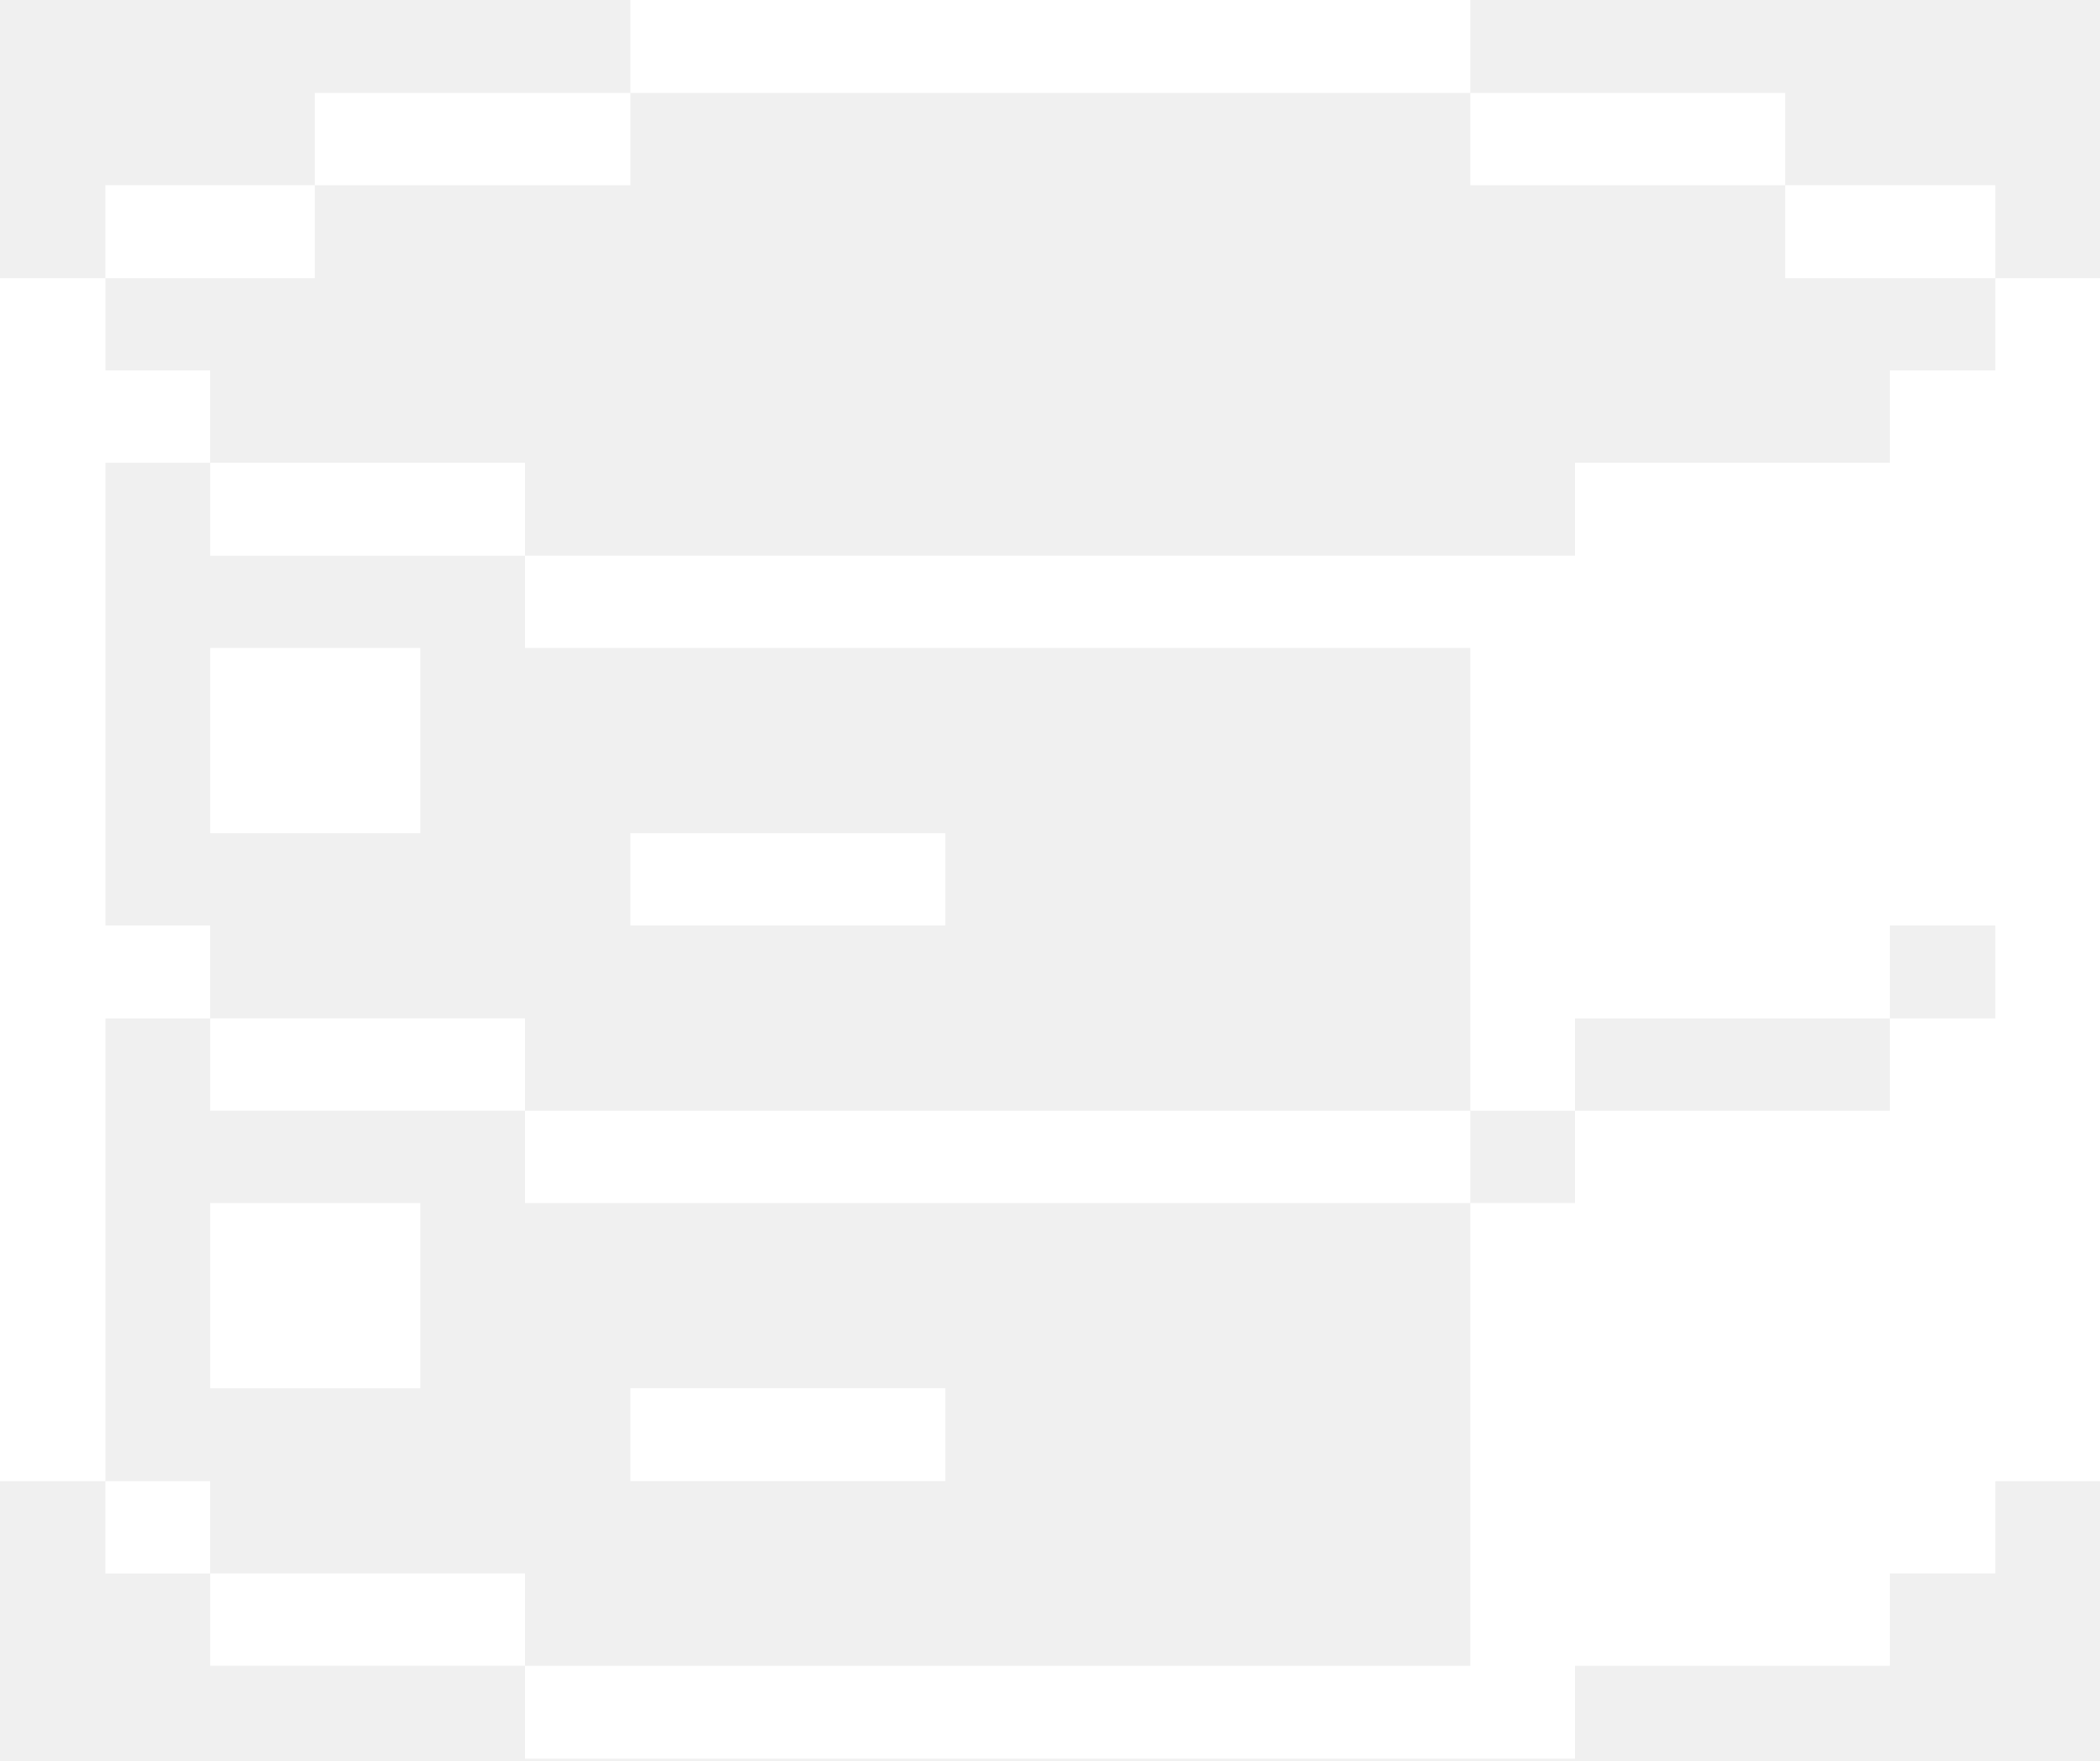
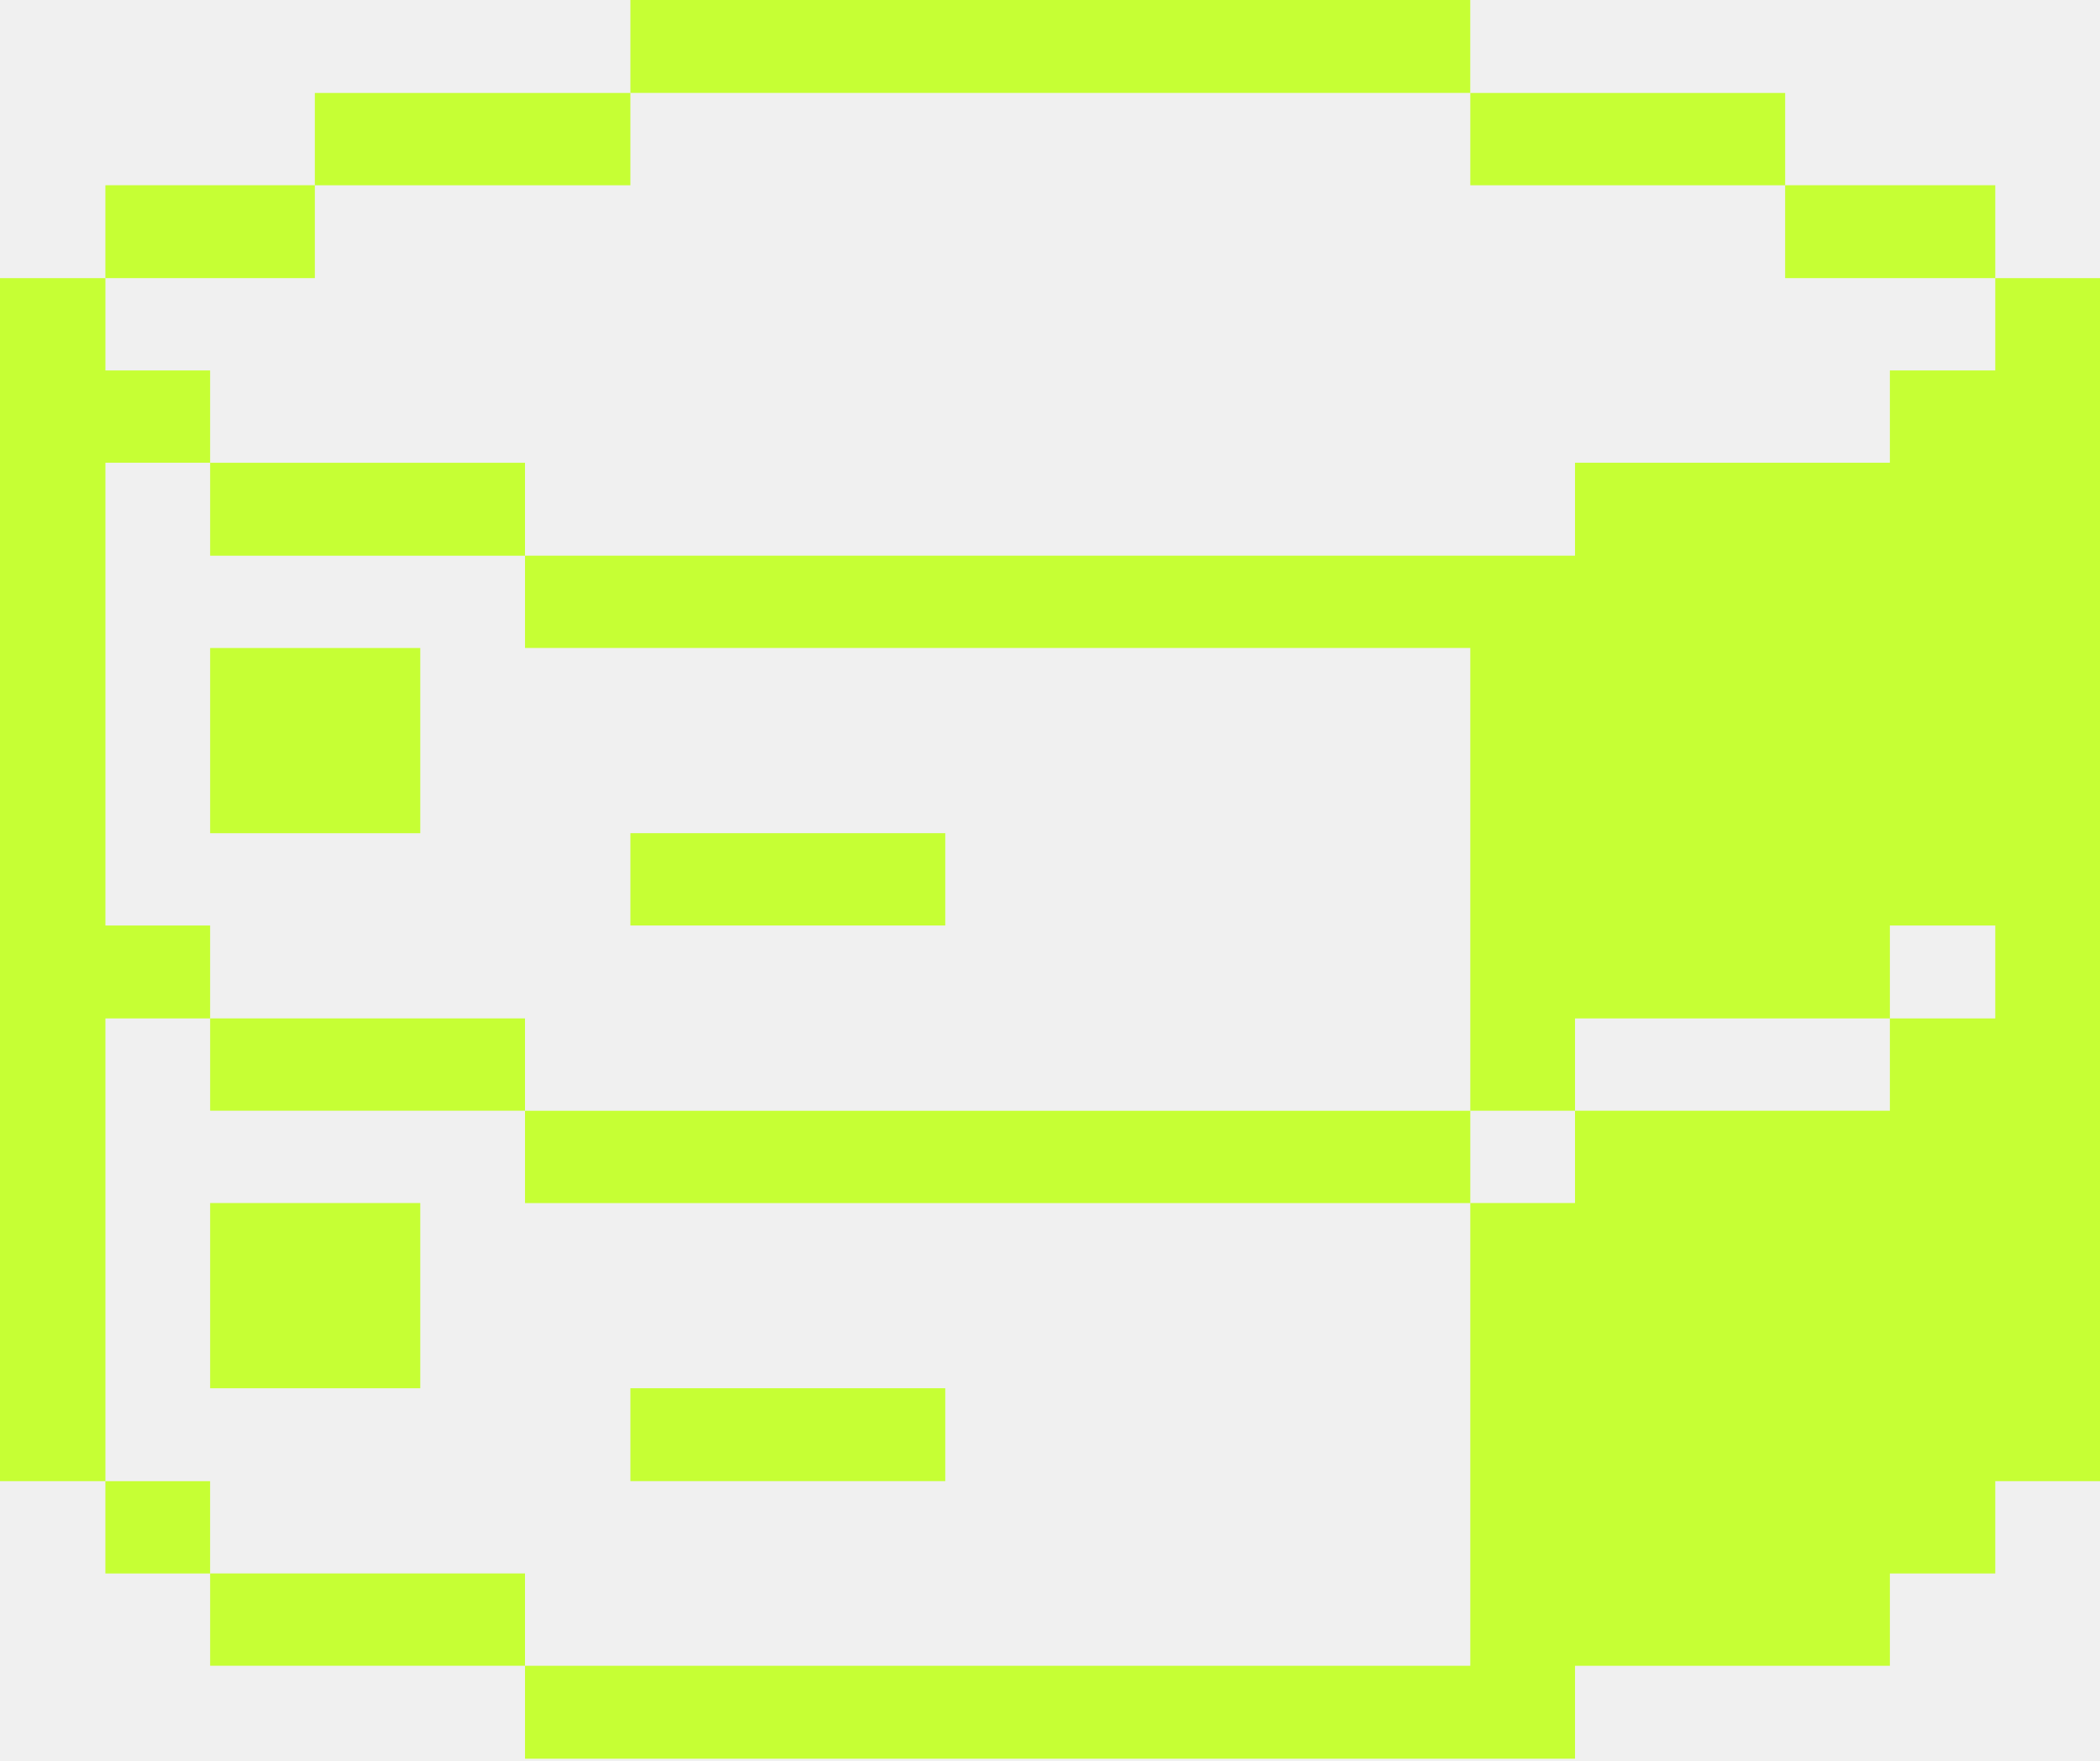
<svg xmlns="http://www.w3.org/2000/svg" width="130" height="109" viewBox="0 0 130 109" fill="none">
-   <path d="M116.992 97.432H123.517V91.716H130V17.223H123.517V22.939H116.992V28.654H97.501V34.408H32.501V40.123H91.018V68.778H97.501V63.062H116.992V57.309H123.517V63.062H116.992V68.778H97.501V74.493H91.018V103.148H32.501V108.901H97.501V103.148H116.992V97.432Z" fill="white" />
-   <path d="M123.517 11.469H110.509V17.222H123.517V11.469Z" fill="white" />
-   <path d="M110.51 5.756H91.019V11.472H110.51V5.756Z" fill="white" />
-   <path d="M91.018 68.781H32.501V74.497H91.018V68.781Z" fill="white" />
-   <path d="M58.517 85.961H39.025V91.714H58.517V85.961Z" fill="white" />
-   <path d="M58.517 51.592H39.025V57.308H58.517V51.592Z" fill="white" />
-   <path d="M91.016 0H39.025V5.753H91.016V0Z" fill="white" />
-   <path d="M32.5 97.43H13.009V103.145H32.5V97.43Z" fill="white" />
-   <path d="M32.5 63.06H13.009V68.776H32.5V63.06Z" fill="white" />
-   <path d="M32.5 28.656H13.009V34.41H32.5V28.656Z" fill="white" />
-   <path d="M39.024 5.756H19.49V11.472H39.024V5.756Z" fill="white" />
-   <path d="M26.017 74.494H13.009V85.963H26.017V74.494Z" fill="white" />
-   <path d="M26.017 40.125H13.009V51.594H26.017V40.125Z" fill="white" />
-   <path d="M19.49 11.469H6.524V17.222H19.49V11.469Z" fill="white" />
-   <path d="M13.007 91.717H6.524V97.433H13.007V91.717Z" fill="white" />
-   <path d="M6.526 63.062H13.008V57.309H6.526V28.654H13.008V22.939H6.526V17.223H0V91.716H6.526V63.062Z" fill="white" />
+   <path d="M116.992 97.432H123.517V91.716H130V17.223H123.517V22.939H116.992V28.654H97.501V34.408H32.501V40.123H91.018V68.778H97.501V63.062H116.992V57.309H123.517V63.062H116.992V68.778H97.501V74.493H91.018V103.148H32.501V108.901H97.501V103.148H116.992V97.432Z" fill="#C6FF34" />
+   <path d="M123.517 11.469H110.509V17.222H123.517V11.469Z" fill="#C6FF34" />
+   <path d="M110.51 5.756H91.019V11.472H110.51V5.756Z" fill="#C6FF34" />
+   <path d="M91.018 68.781H32.501V74.497H91.018V68.781Z" fill="#C6FF34" />
+   <path d="M58.517 85.961H39.025V91.714H58.517V85.961Z" fill="#C6FF34" />
+   <path d="M58.517 51.592H39.025V57.308H58.517V51.592Z" fill="#C6FF34" />
+   <path d="M91.016 0H39.025V5.753H91.016V0Z" fill="#C6FF34" />
+   <path d="M32.5 97.43H13.009V103.145H32.5V97.43Z" fill="#C6FF34" />
+   <path d="M32.5 63.06H13.009V68.776H32.5V63.06Z" fill="#C6FF34" />
+   <path d="M32.5 28.656H13.009V34.41H32.5V28.656Z" fill="#C6FF34" />
+   <path d="M39.024 5.756H19.49V11.472H39.024V5.756Z" fill="#C6FF34" />
+   <path d="M26.017 74.494H13.009V85.963H26.017V74.494Z" fill="#C6FF34" />
+   <path d="M26.017 40.125H13.009V51.594H26.017V40.125Z" fill="#C6FF34" />
+   <path d="M19.49 11.469H6.524V17.222H19.49V11.469Z" fill="#C6FF34" />
+   <path d="M13.007 91.717H6.524V97.433H13.007V91.717Z" fill="#C6FF34" />
+   <path d="M6.526 63.062H13.008V57.309H6.526V28.654H13.008V22.939H6.526V17.223H0V91.716H6.526V63.062Z" fill="#C6FF34" />
</svg>
